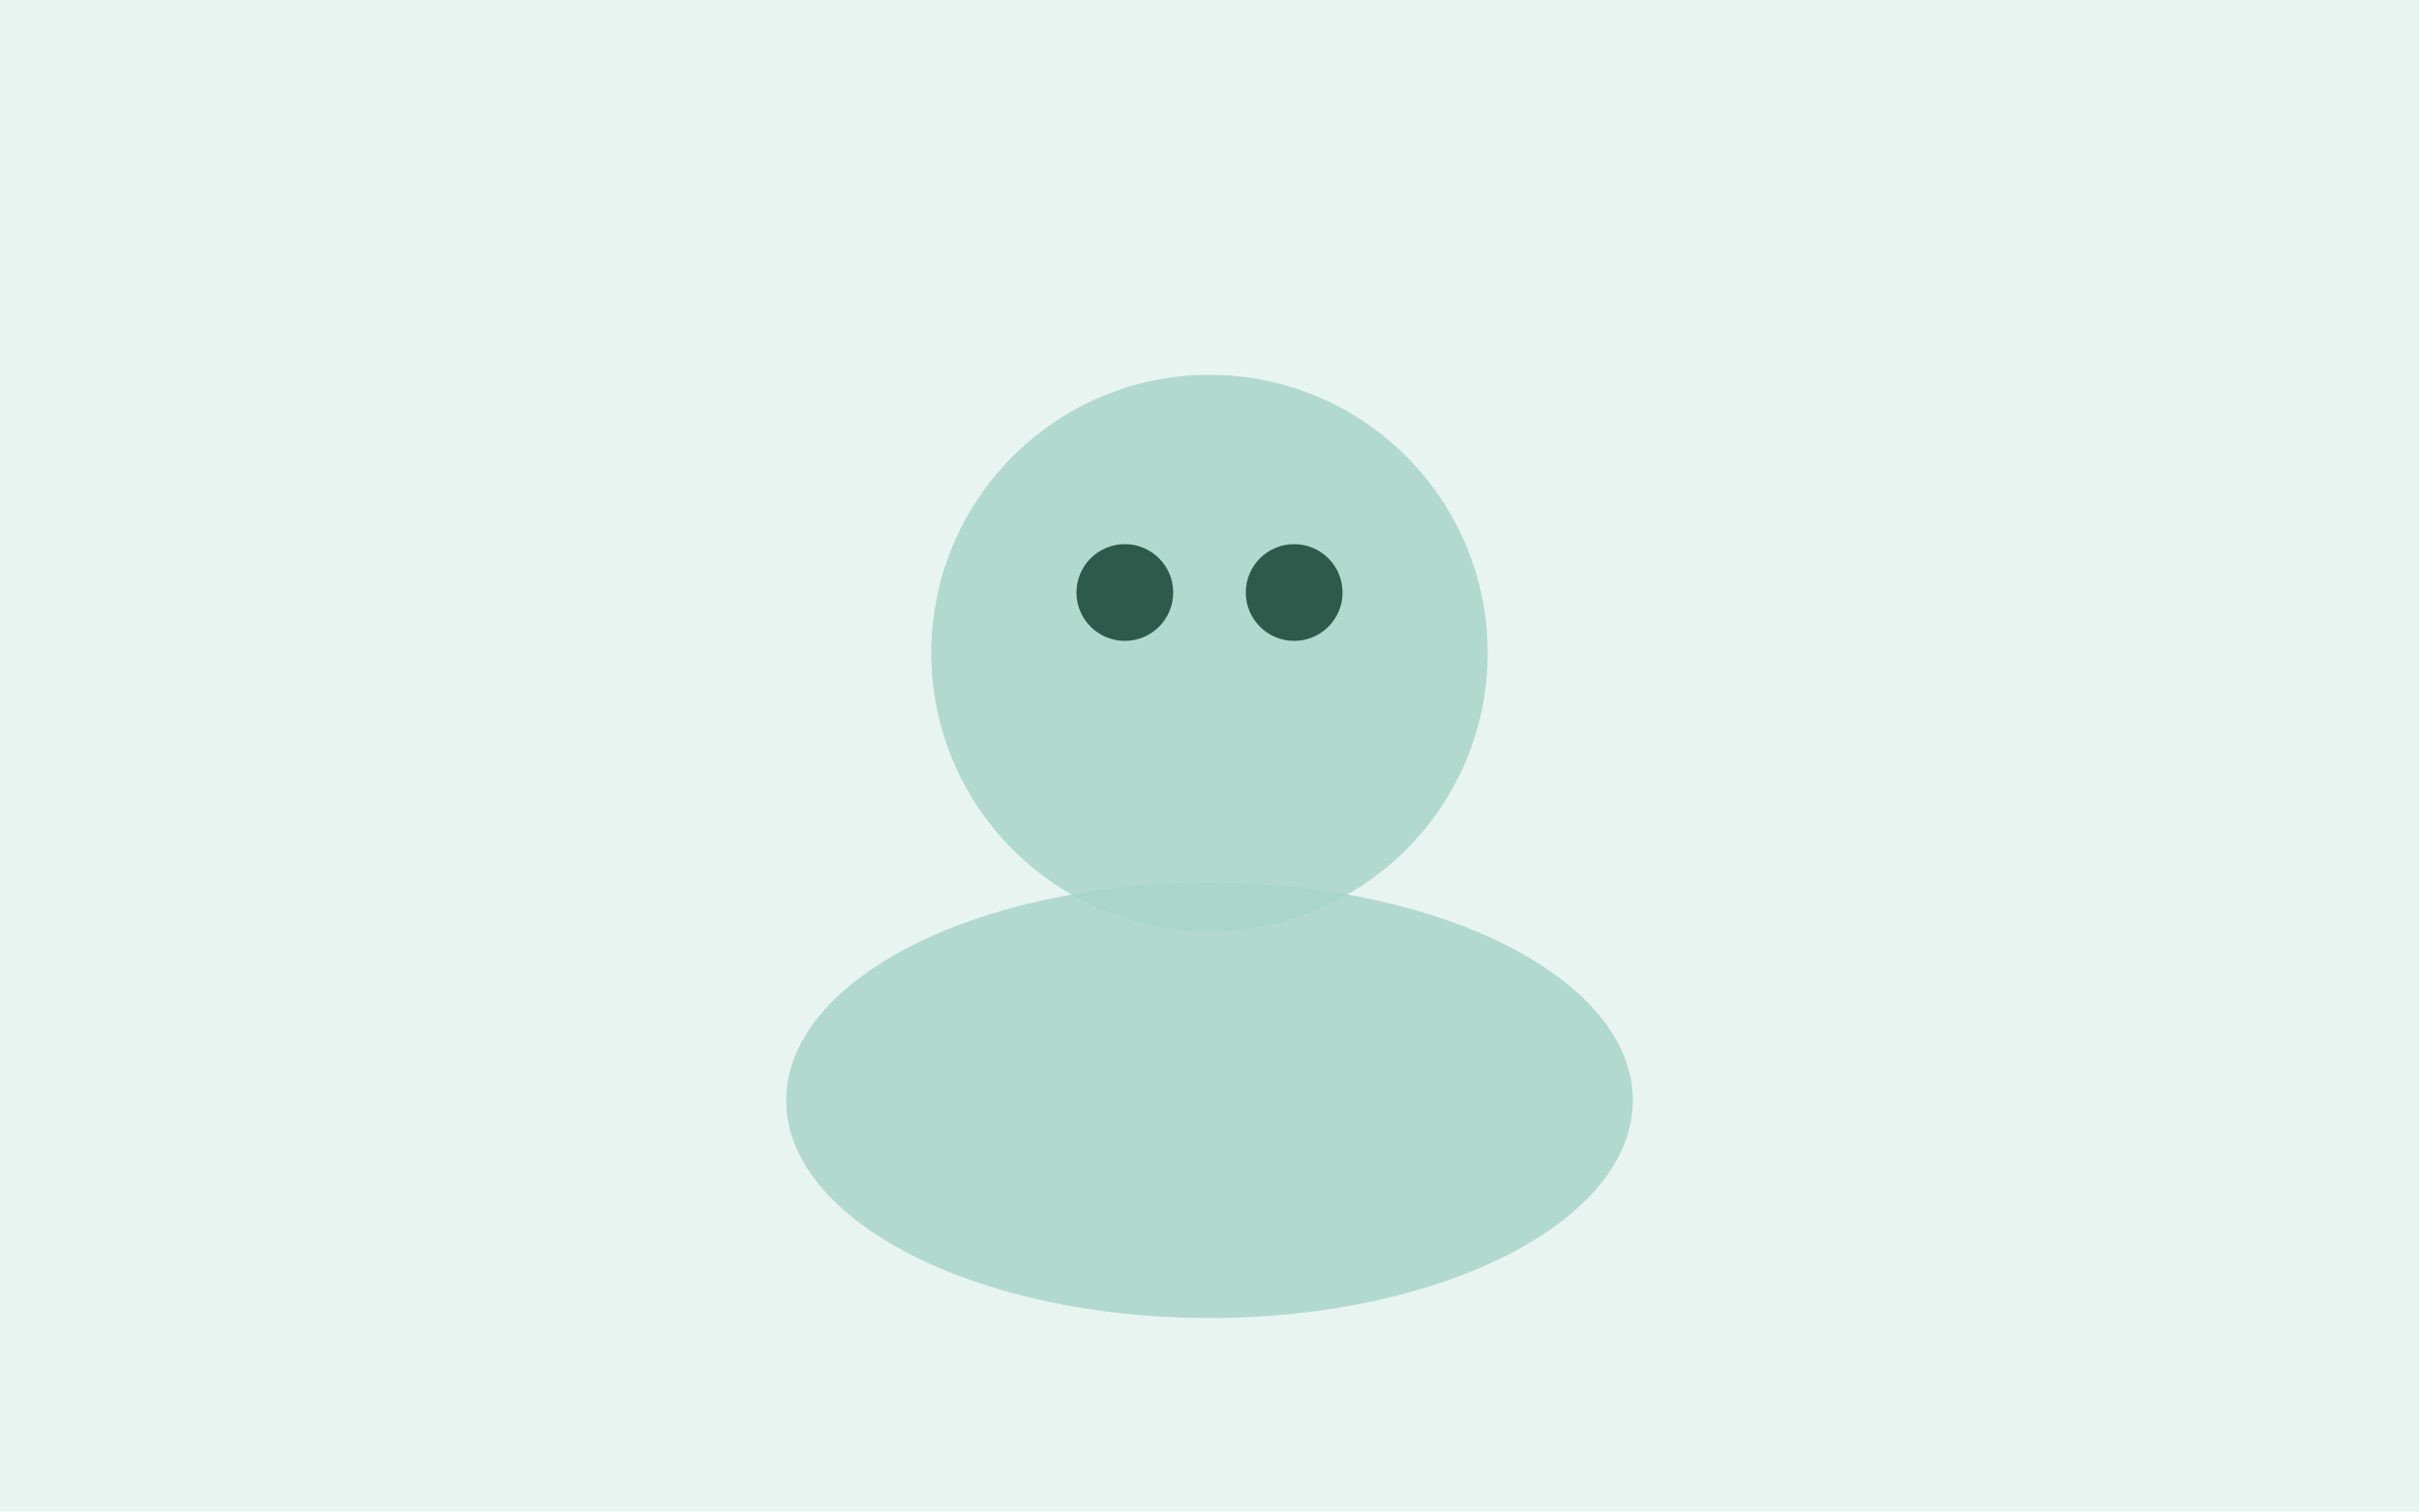
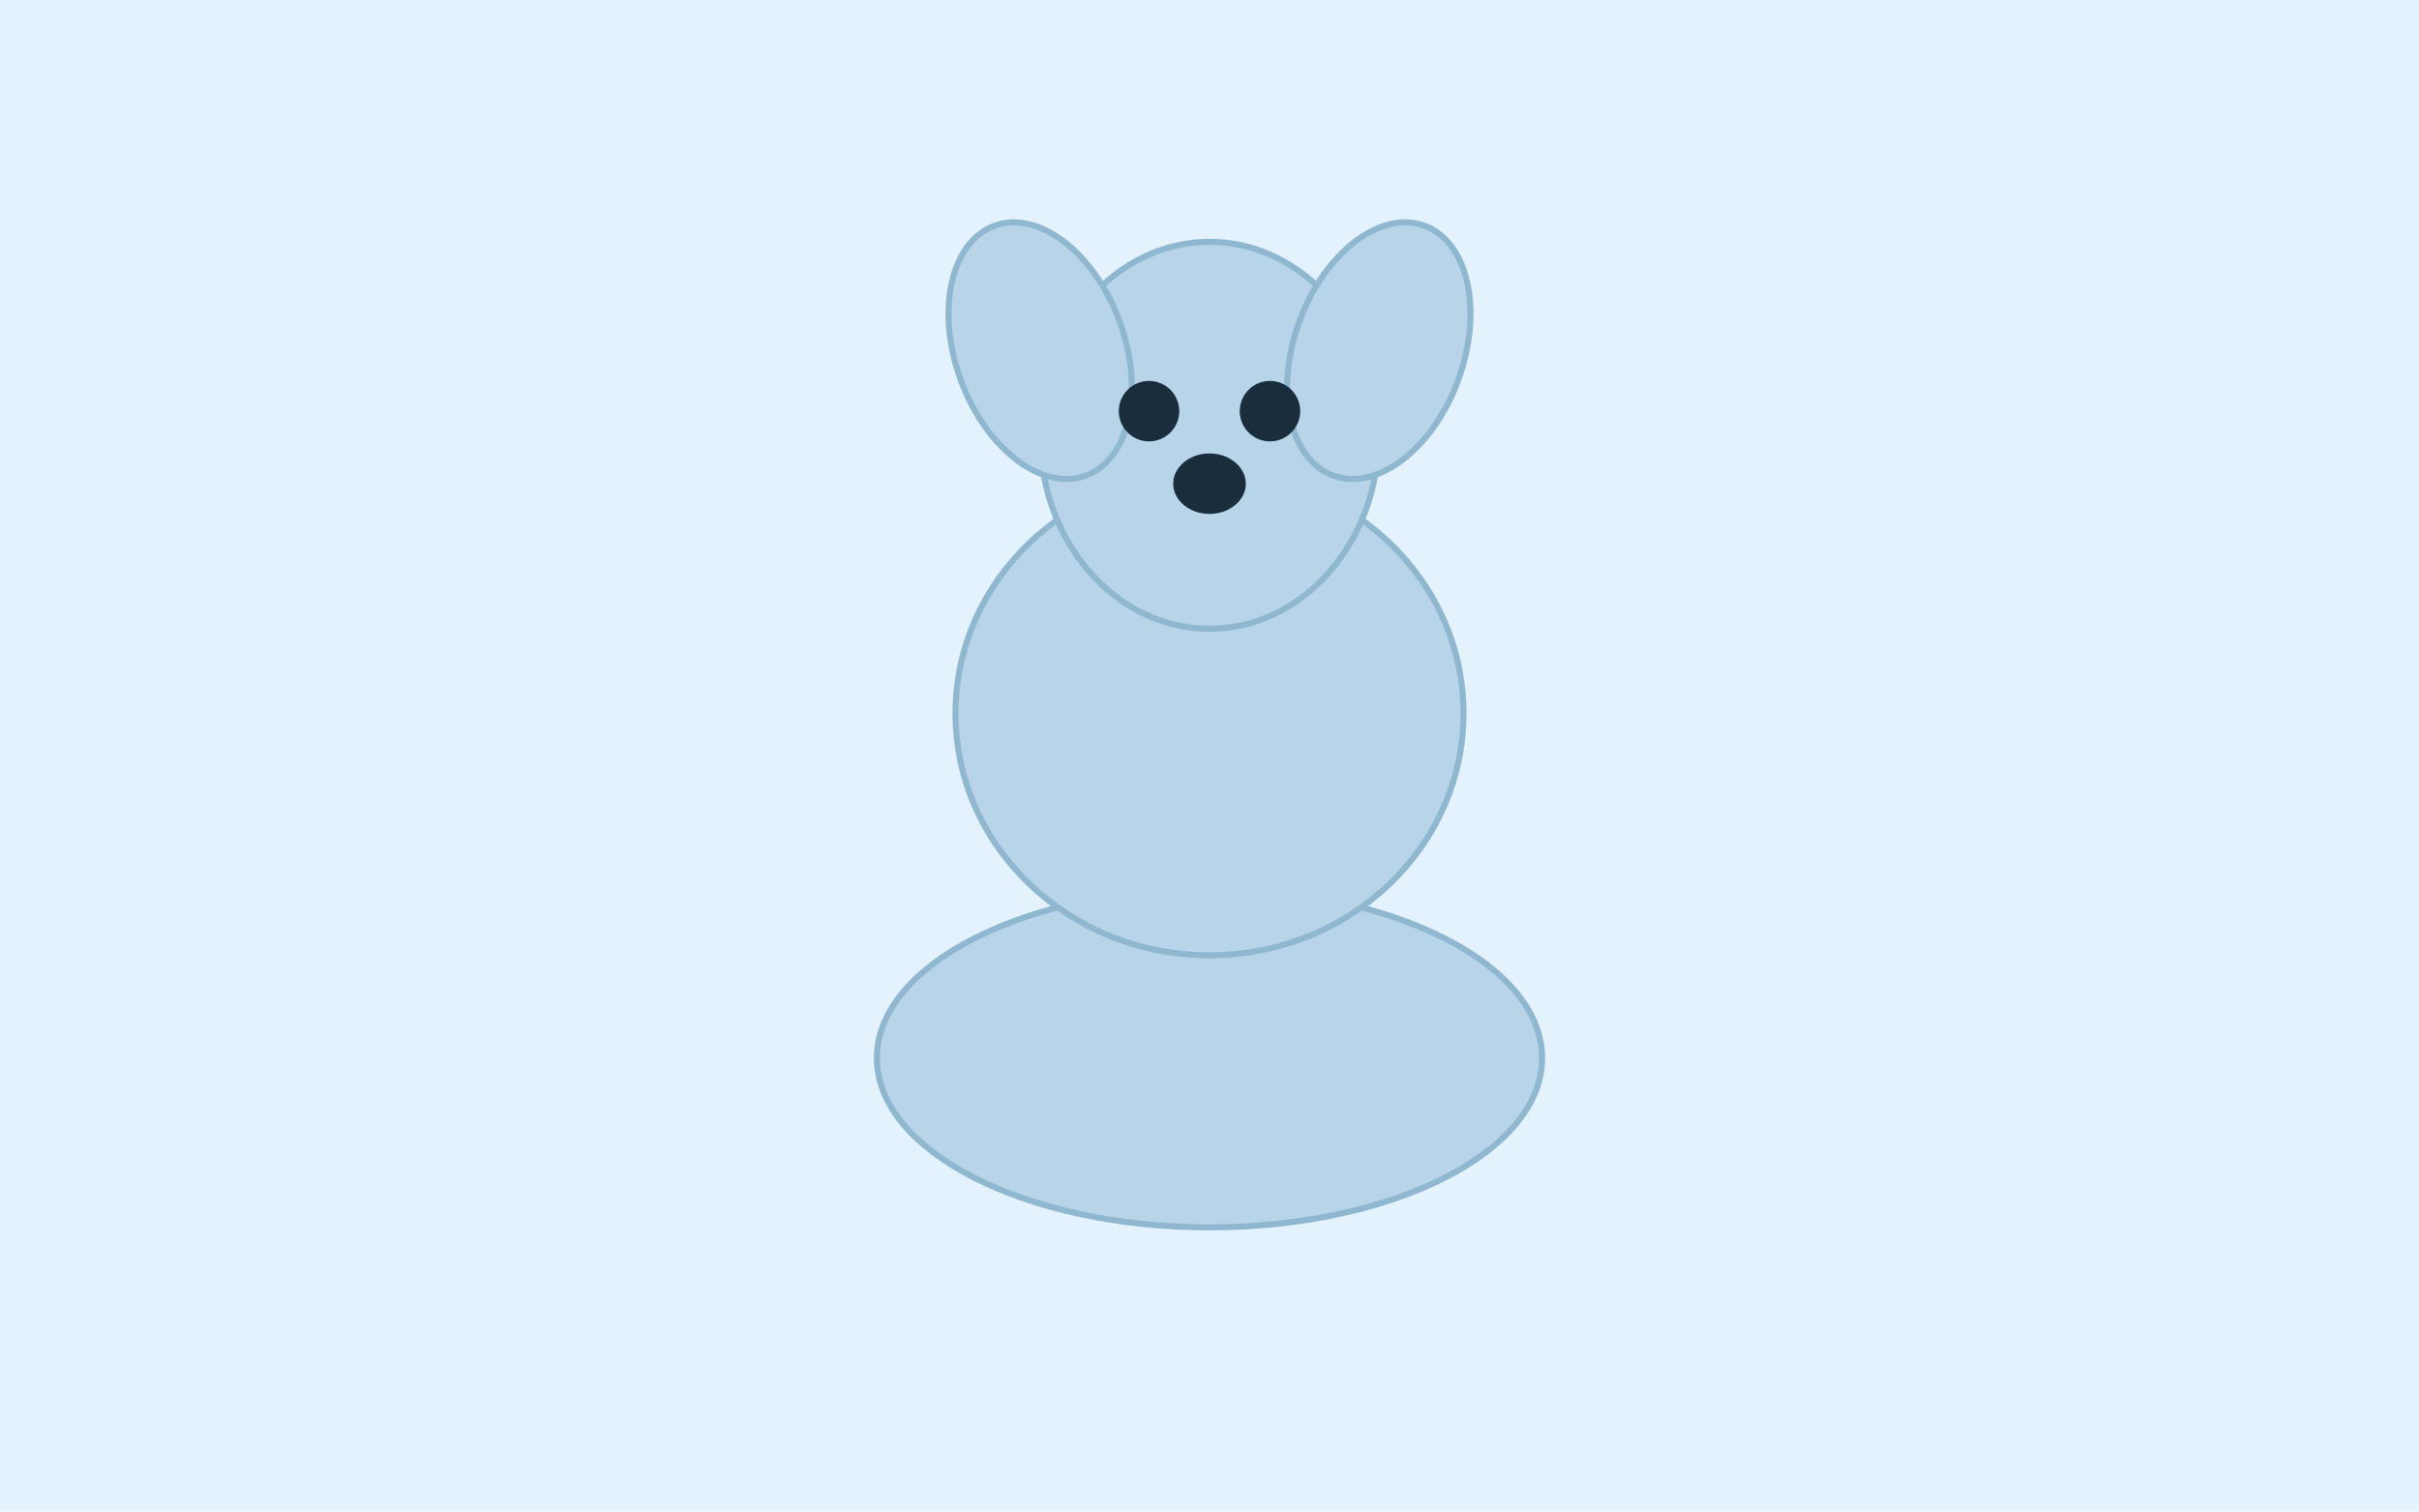
<svg xmlns="http://www.w3.org/2000/svg" viewBox="0 0 400 250" fill="none">
-   <rect width="400" height="250" fill="#e8f4f0" />
-   <circle cx="200" cy="108" r="46" fill="#a8d5c8" opacity="0.85" />
-   <ellipse cx="200" cy="182" rx="70" ry="36" fill="#a8d5c8" opacity="0.85" />
-   <circle cx="186" cy="98" r="8" fill="#2d5a4a" />
-   <circle cx="214" cy="98" r="8" fill="#2d5a4a" />
+   <rect width="400" height="250" fill="#e3f2fd" />
+   <ellipse cx="200" cy="175" rx="55" ry="28" fill="#b8d4e8" stroke="#8fb8d0" strokeWidth="2" />
+   <ellipse cx="200" cy="118" rx="42" ry="40" fill="#b8d4e8" stroke="#8fb8d0" strokeWidth="2" />
+   <ellipse cx="200" cy="72" rx="28" ry="32" fill="#b8d4e8" stroke="#8fb8d0" strokeWidth="2" />
+   <ellipse cx="172" cy="58" rx="14" ry="22" fill="#b8d4e8" stroke="#8fb8d0" strokeWidth="2" transform="rotate(-20 172 58)" />
+   <ellipse cx="228" cy="58" rx="14" ry="22" fill="#b8d4e8" stroke="#8fb8d0" strokeWidth="2" transform="rotate(20 228 58)" />
+   <circle cx="190" cy="68" r="5" fill="#1a2d3d" />
+   <circle cx="210" cy="68" r="5" fill="#1a2d3d" />
+   <ellipse cx="200" cy="80" rx="6" ry="5" fill="#1a2d3d" />
</svg>
